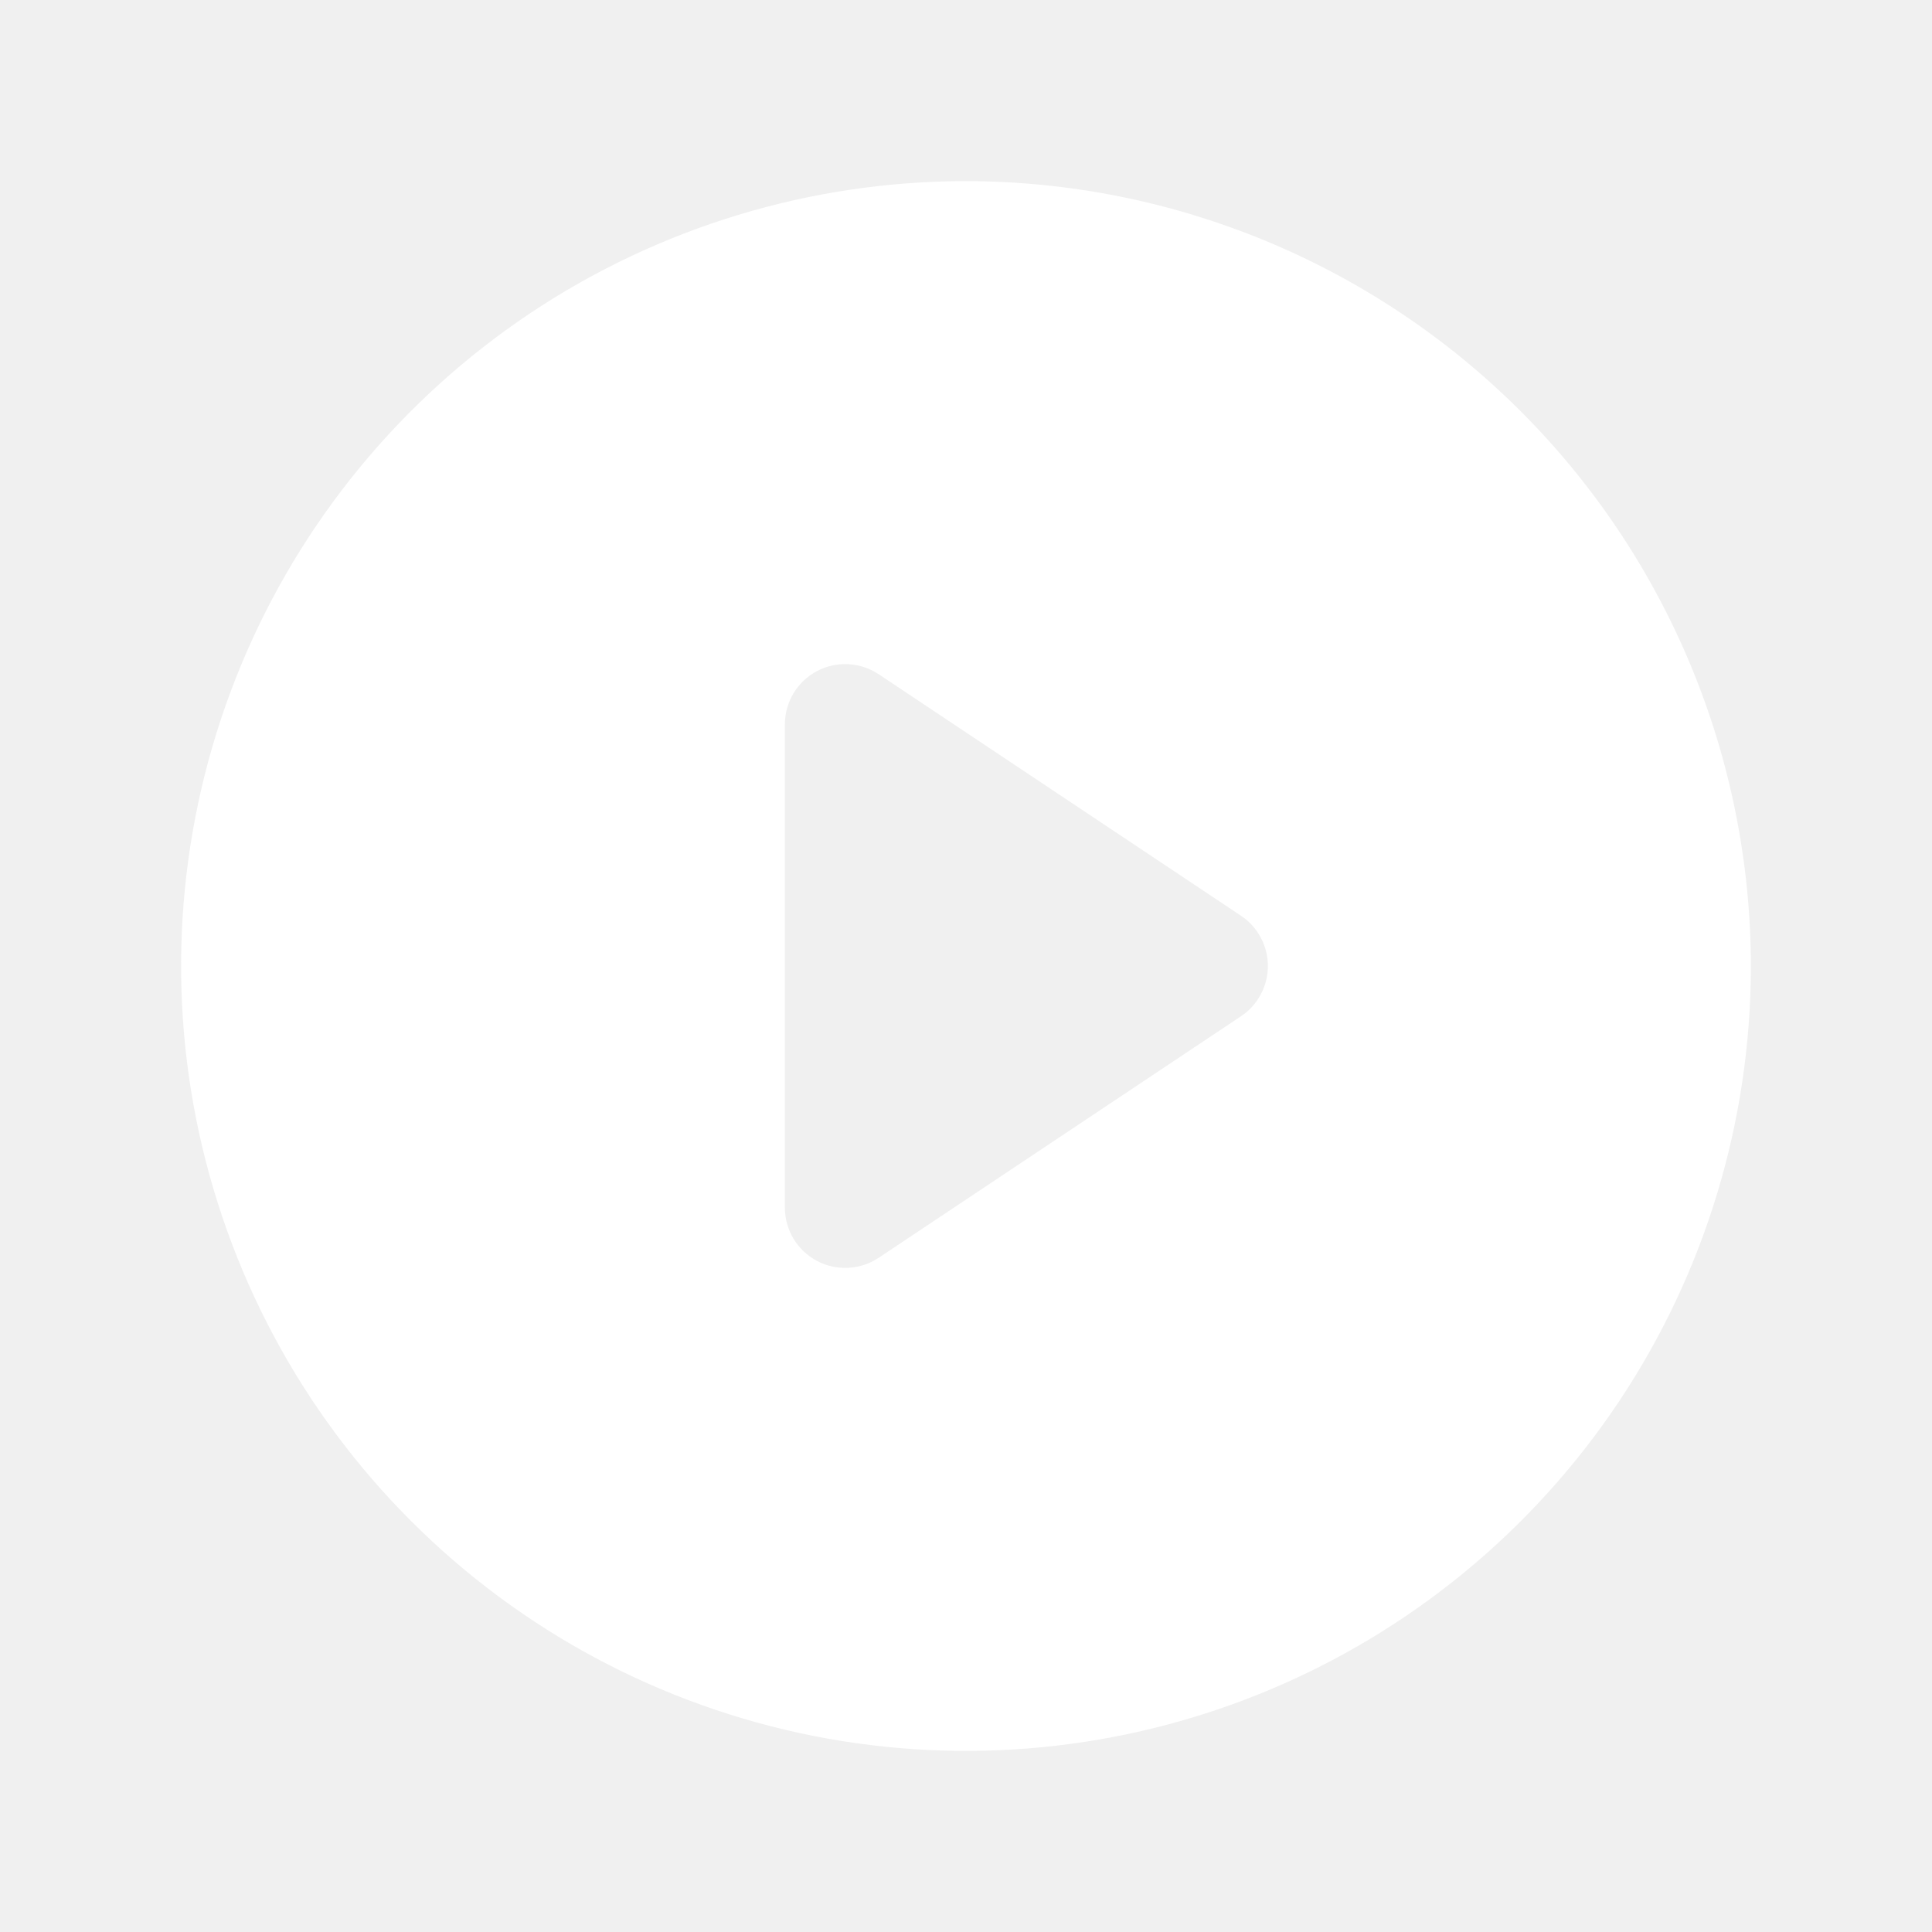
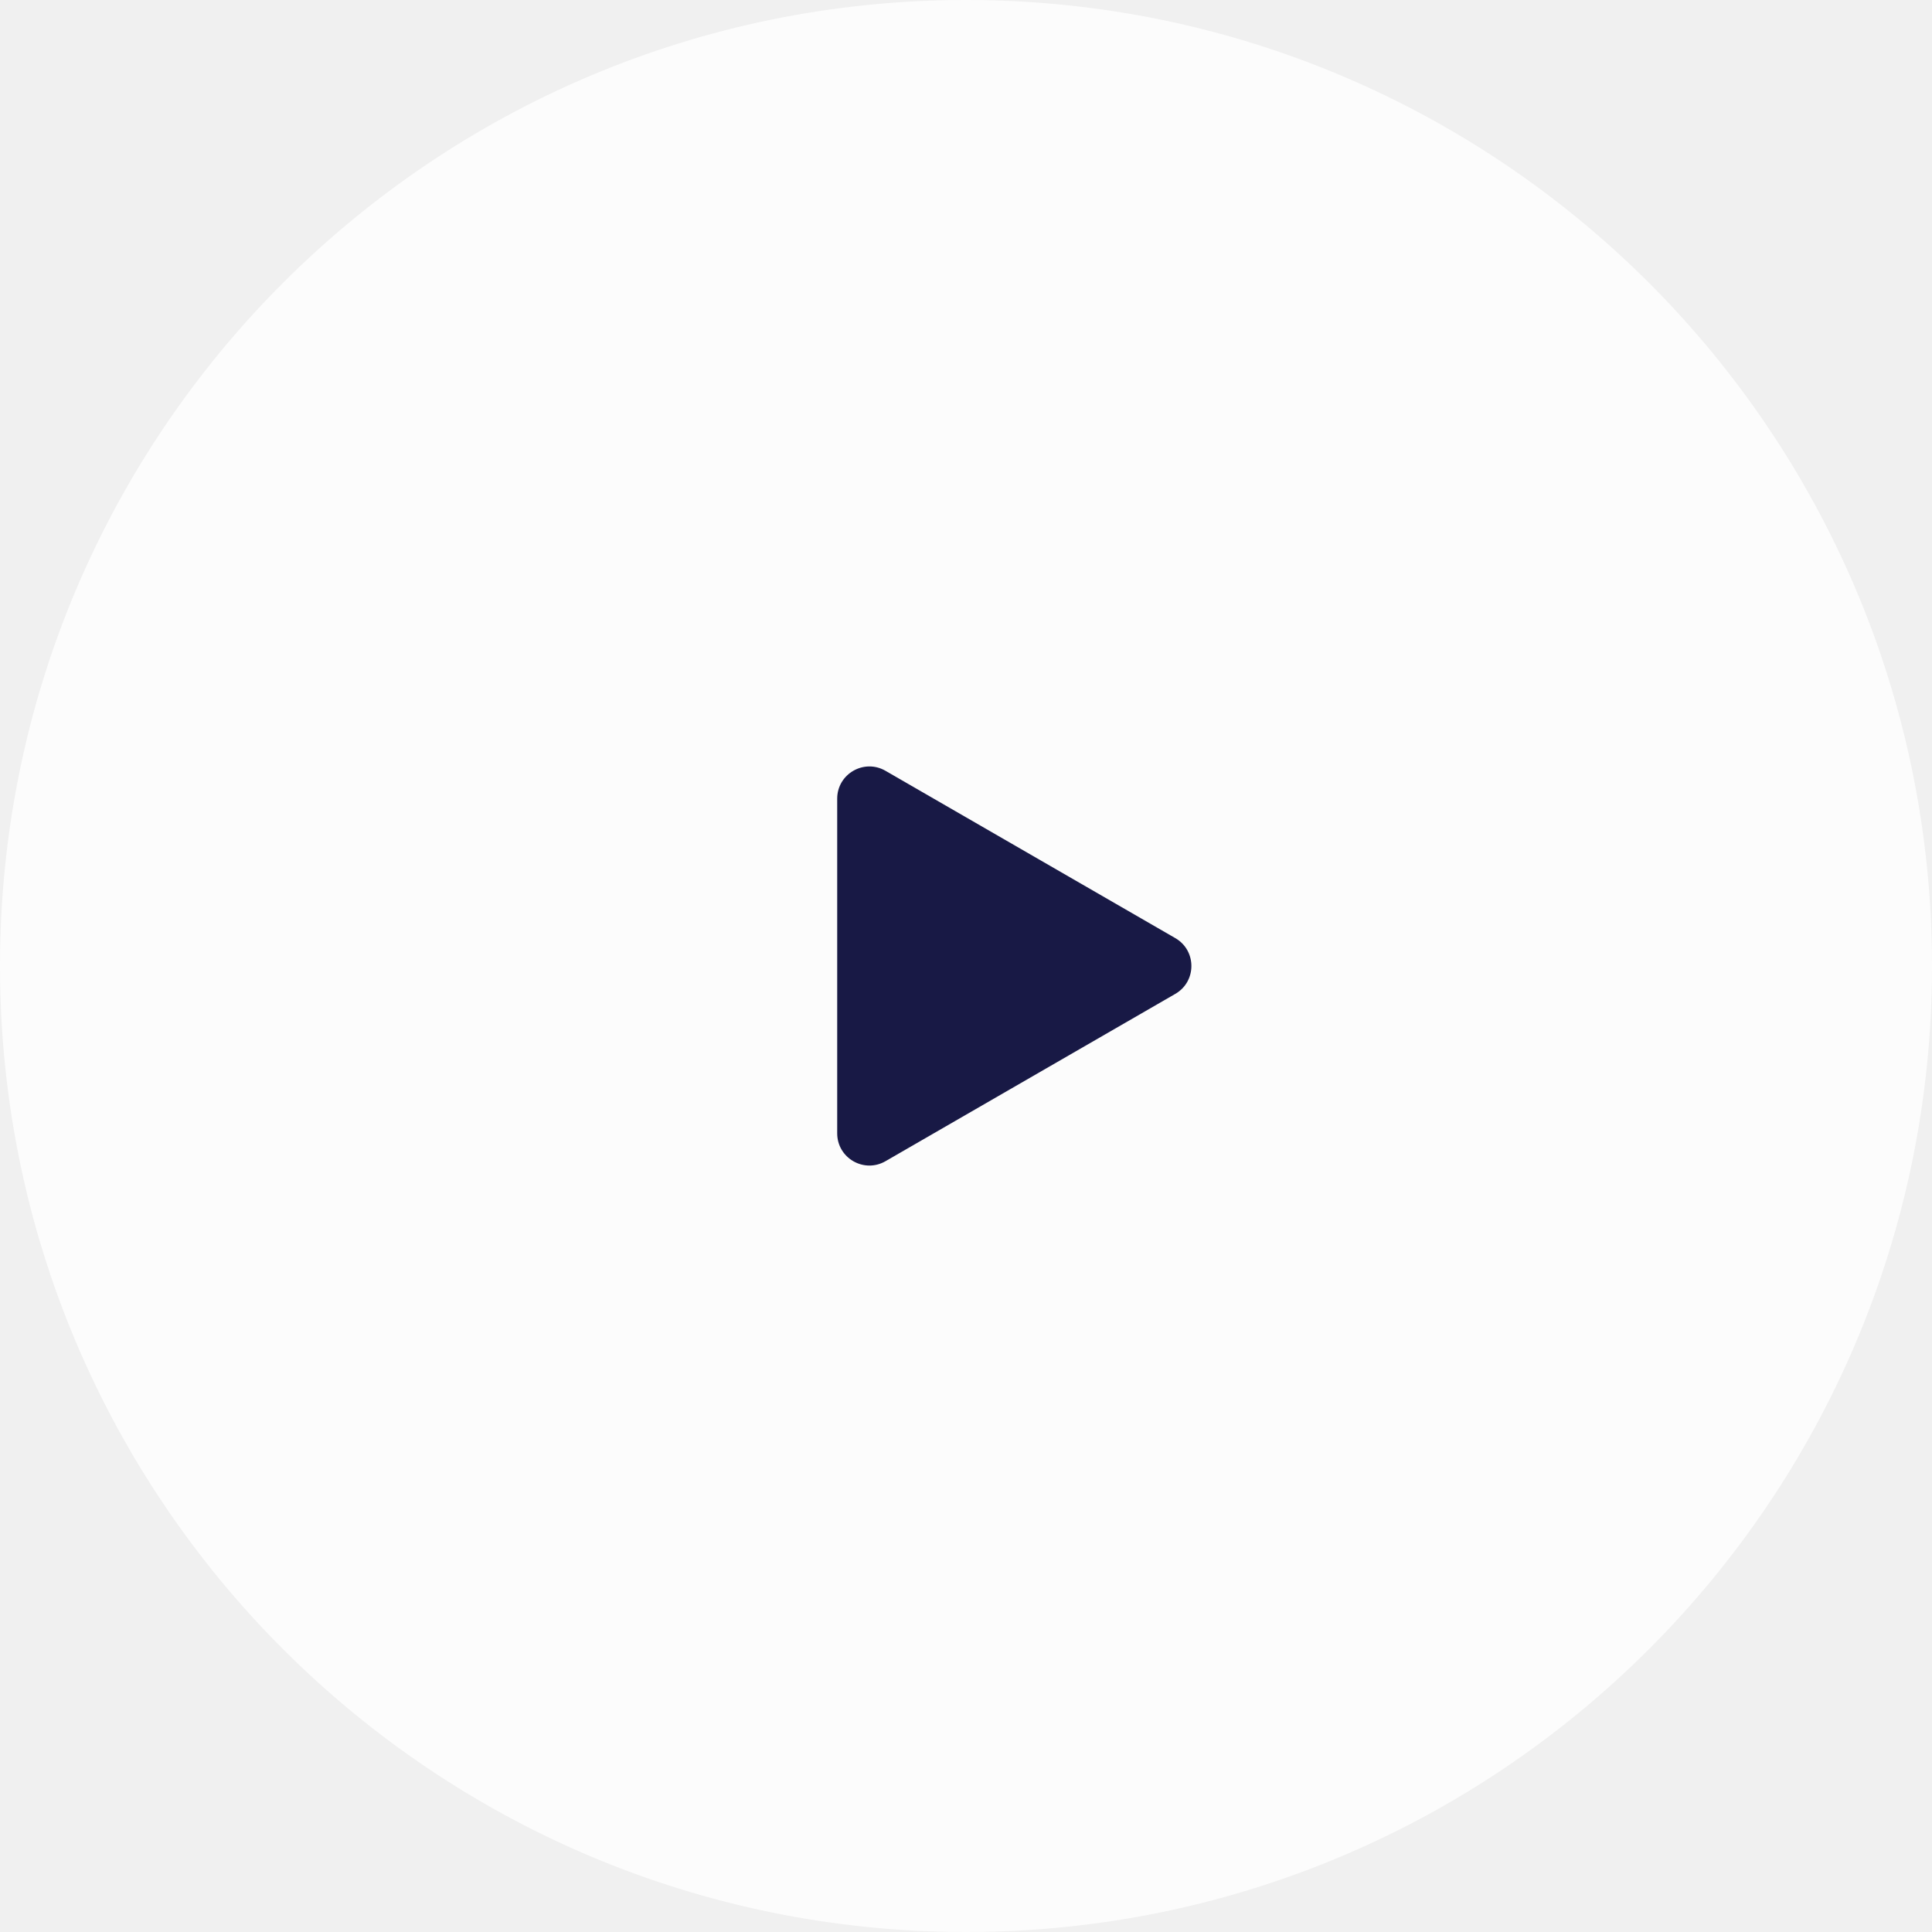
- <svg xmlns="http://www.w3.org/2000/svg" width="24" height="24" viewBox="0 0 24 24" fill="none">
-   <path d="M12 2.25C10.072 2.25 8.187 2.822 6.583 3.893C4.98 4.965 3.73 6.487 2.992 8.269C2.254 10.05 2.061 12.011 2.437 13.902C2.814 15.793 3.742 17.531 5.106 18.894C6.469 20.258 8.207 21.186 10.098 21.563C11.989 21.939 13.95 21.746 15.731 21.008C17.513 20.27 19.035 19.02 20.107 17.417C21.178 15.813 21.75 13.928 21.75 12C21.747 9.415 20.719 6.937 18.891 5.109C17.063 3.281 14.585 2.253 12 2.25ZM15.416 12.624L10.916 15.624C10.803 15.7 10.672 15.743 10.536 15.749C10.4 15.756 10.266 15.726 10.146 15.662C10.026 15.598 9.926 15.502 9.856 15.386C9.787 15.269 9.75 15.136 9.75 15V9C9.75 8.864 9.787 8.731 9.856 8.614C9.926 8.498 10.026 8.402 10.146 8.338C10.266 8.274 10.4 8.244 10.536 8.251C10.672 8.257 10.803 8.301 10.916 8.376L15.416 11.376C15.519 11.444 15.603 11.537 15.661 11.646C15.72 11.755 15.75 11.877 15.75 12C15.75 12.123 15.72 12.245 15.661 12.354C15.603 12.463 15.519 12.556 15.416 12.624Z" fill="white" />
+ <svg xmlns="http://www.w3.org/2000/svg" width="120" height="120" viewBox="0 0 120 120" fill="none">
+   <g filter="url(#filter0_b_101_1280)">
+     <circle cx="60" cy="60" r="60" fill="white" fill-opacity="0.8" />
+   </g>
+   <path d="M73 58.268C74.333 59.038 74.333 60.962 73 61.732L55 72.124C53.667 72.894 52 71.932 52 70.392L52 49.608C52 48.068 53.667 47.106 55 47.876L73 58.268Z" fill="#181945" />
+   <defs>
+     <filter id="filter0_b_101_1280" x="-20" y="-20" width="160" height="160" filterUnits="userSpaceOnUse" color-interpolation-filters="sRGB">
+       <feFlood flood-opacity="0" result="BackgroundImageFix" />
+       <feGaussianBlur in="BackgroundImageFix" stdDeviation="10" />
+       <feComposite in2="SourceAlpha" operator="in" result="effect1_backgroundBlur_101_1280" />
+       <feBlend mode="normal" in="SourceGraphic" in2="effect1_backgroundBlur_101_1280" result="shape" />
+     </filter>
+   </defs>
</svg>
